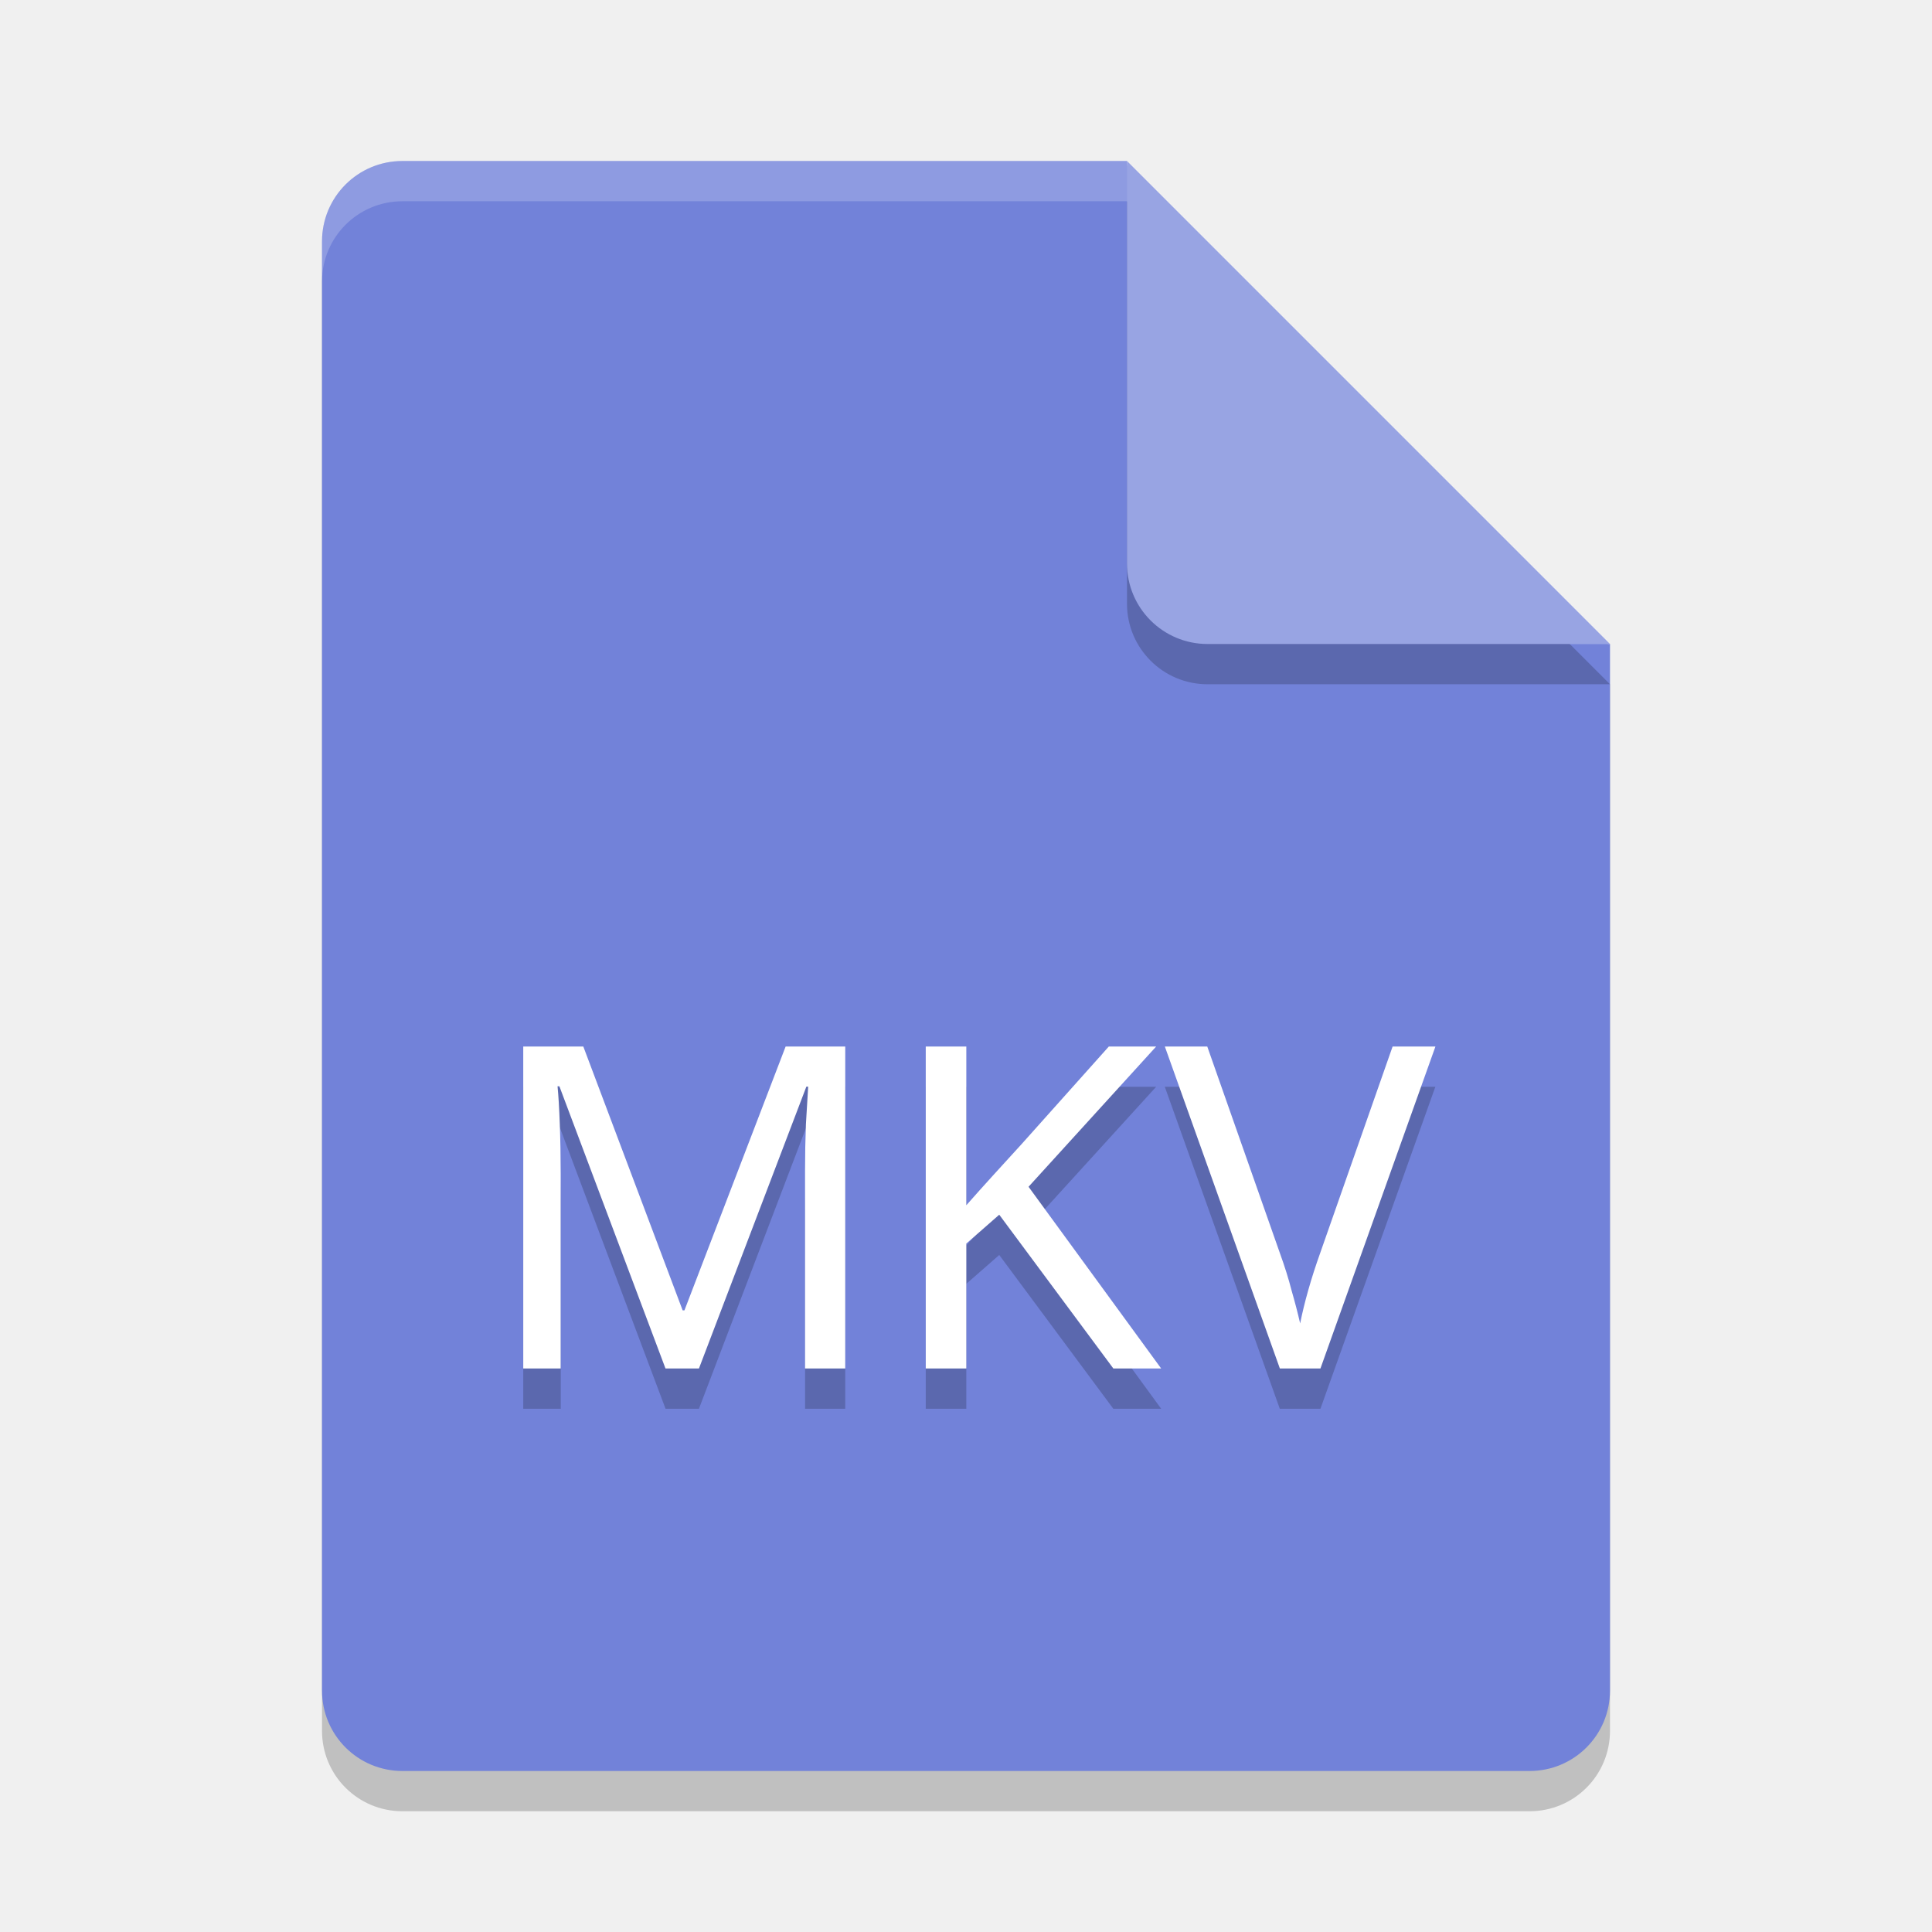
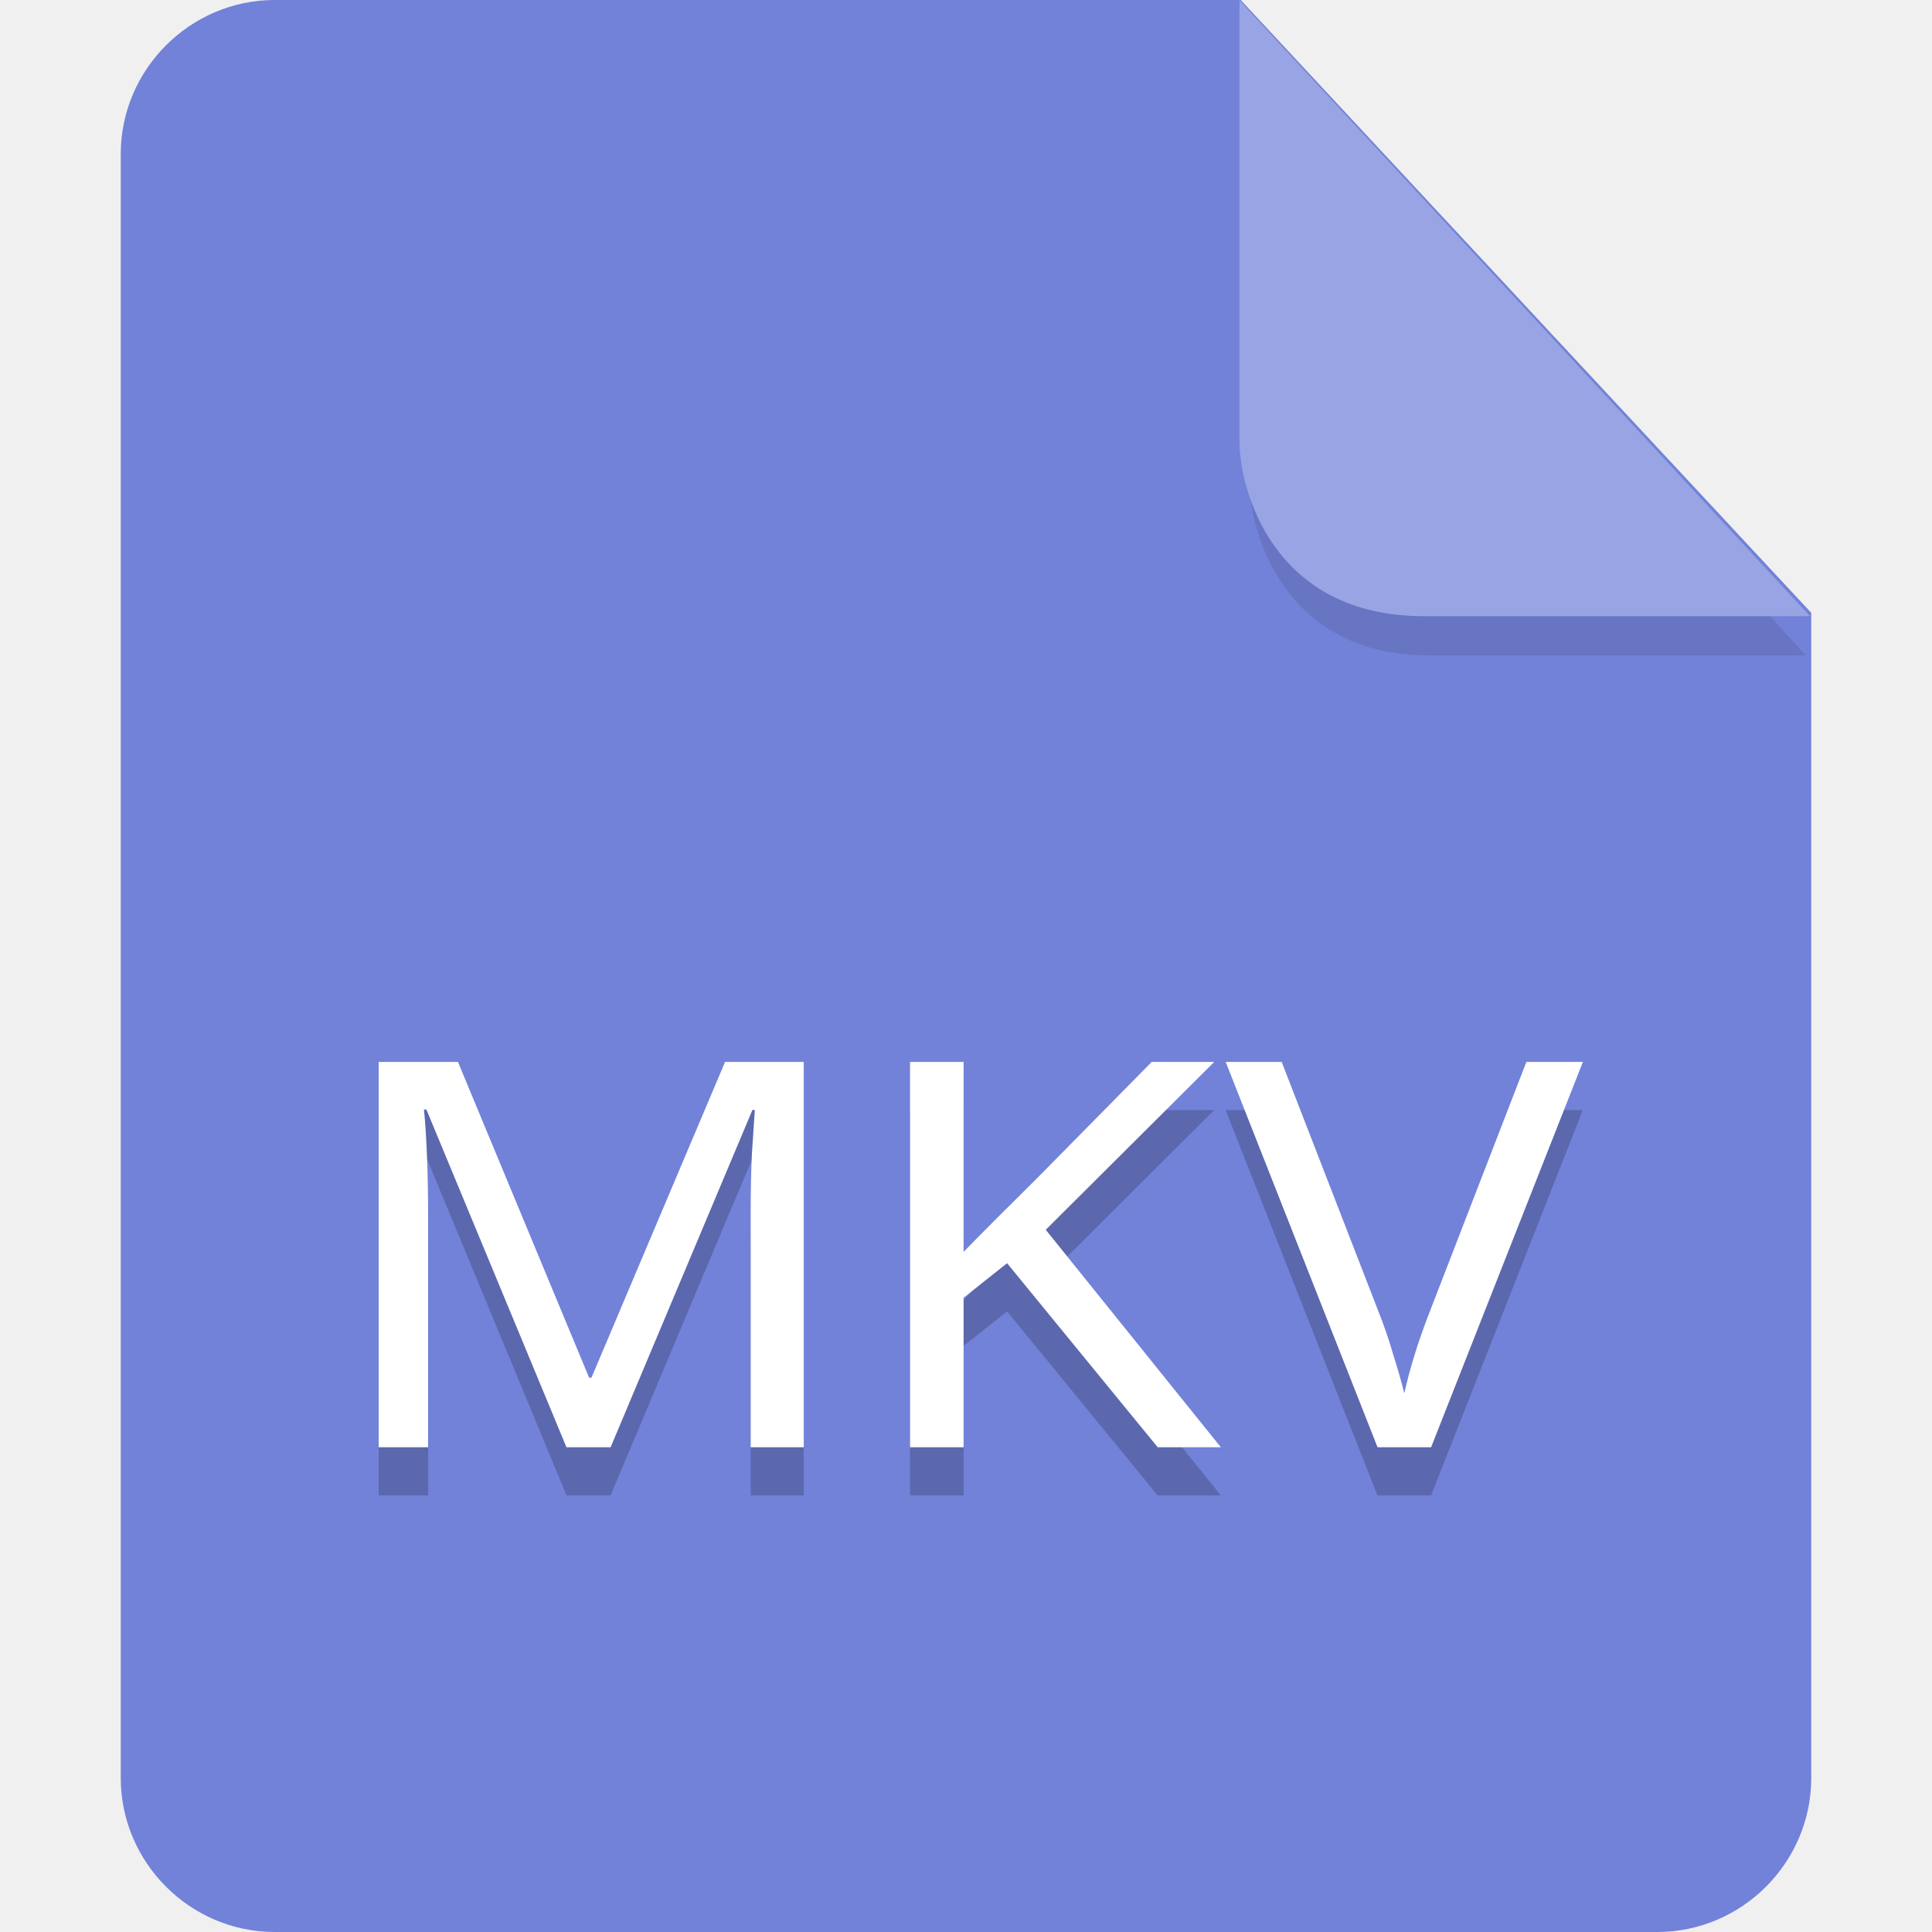
- <svg xmlns="http://www.w3.org/2000/svg" width="48" height="48" version="1">
-   <path style="opacity:0.2" d="M 10,5 C 8.892,5 8,5.892 8,7 v 36 c 0,1.108 0.892,2 2,2 h 28 c 1.108,0 2,-0.892 2,-2 V 17 L 29,16 28,5 Z" />
-   <path style="fill:#7282d9" d="M 10,4 C 8.892,4 8,4.892 8,6 v 36 c 0,1.108 0.892,2 2,2 h 28 c 1.108,0 2,-0.892 2,-2 V 16 L 29,15 28,4 Z" />
-   <path style="opacity:0.2" d="m 13,27 v 8 h 0.932 v -4.852 c 0,-0.426 -0.009,-0.832 -0.023,-1.221 -0.015,-0.396 -0.032,-0.71 -0.055,-0.941 h 0.045 L 16.535,35 h 0.83 l 2.67,-7.002 h 0.045 c -0.015,0.239 -0.034,0.549 -0.057,0.93 -0.015,0.381 -0.021,0.766 -0.021,1.154 V 35 H 21 v -8 h -1.48 l -2.514,6.555 h -0.045 L 14.492,27 Z m 10,0 v 8 h 1.008 V 31.896 L 24.826,31.18 27.66,35 h 1.189 L 25.555,30.484 28.725,27 h -1.176 l -2.162,2.42 -0.695,0.762 c -0.232,0.254 -0.46,0.508 -0.684,0.762 V 27 Z m 5.939,0 2.857,8 h 1.01 l 2.855,-8 h -1.062 l -1.793,5.109 c -0.12,0.336 -0.221,0.65 -0.303,0.941 -0.082,0.291 -0.151,0.567 -0.203,0.828 -0.06,-0.261 -0.131,-0.533 -0.213,-0.816 -0.075,-0.291 -0.172,-0.603 -0.291,-0.932 L 29.994,27 Z" />
-   <path style="opacity:0.2;fill:#ffffff" d="M 10,4 C 8.892,4 8,4.892 8,6 V 7 C 8,5.892 8.892,5 10,5 h 18 l 11,11 h 1 L 28,4 Z" />
-   <path style="opacity:0.2" d="m 28,5 v 10 c 0,1.105 0.895,2 2,2 h 10 z" />
-   <path style="fill:#98a4e3" d="m 28,4 v 10 c 0,1.105 0.895,2 2,2 h 10 z" />
-   <path style="fill:#ffffff" d="m 16.534,34 -2.637,-7.014 h -0.045 q 0.034,0.347 0.056,0.941 0.022,0.583 0.022,1.221 V 34 H 13 v -8 h 1.492 l 2.468,6.555 h 0.045 L 19.519,26 H 21 v 8 h -0.999 v -4.919 q 0,-0.583 0.022,-1.154 0.034,-0.571 0.056,-0.93 h -0.045 L 17.365,34 Z" />
-   <path style="fill:#ffffff" d="m 28.849,34 h -1.188 l -2.835,-3.821 -0.818,0.717 V 34 H 23 v -8 h 1.008 v 3.944 q 0.336,-0.381 0.683,-0.762 0.347,-0.381 0.695,-0.762 L 27.549,26 h 1.176 l -3.171,3.485 z" />
-   <path style="fill:#ffffff" d="m 35.663,26 -2.857,8 H 31.798 L 28.94,26 H 29.994 l 1.804,5.132 q 0.179,0.493 0.291,0.93 0.123,0.426 0.213,0.818 0.078,-0.392 0.202,-0.829 0.123,-0.437 0.303,-0.941 L 34.599,26 Z" />
+ <svg xmlns="http://www.w3.org/2000/svg" id="_图层_1" data-name="图层_1" version="1.1" viewBox="0 0 128 128" width="48" height="48" xml:space="preserve">
+   <defs id="defs1">
+     <style id="style1">
+       .st0 {
+         fill: #0071e9;
+       }
+ 
+       .st1 {
+         fill: #fff;
+       }
+ 
+       .st2 {
+         fill: #5aaaff;
+         isolation: isolate;
+         opacity: .5;
+       }
+     </style>
+   </defs>
+   <path class="st0" d="M18.2,0c-5.6,0-10.2,4.6-10.2,10.2v107.6c0,5.6,4.6,10.2,10.2,10.2h91.6c5.6,0,10.2-4.6,10.2-10.2V40.6L82.2,0H18.2Z" id="path1" style="fill:#7282d9;fill-opacity:1" />
+   <path class="st2" d="m 82.761,2.62 v 29.2 c 0,3.2 2.146,11.6 11.898,11.6 h 24.966 z" id="path2" style="fill:#5b68ae;fill-opacity:1;stroke-width:0.988" />
+   <path class="st2" d="M 82.117,0.023 V 29.223 c 0,3.2 2.2,11.6 12.2,11.6 h 25.6 z" id="path2-3" style="opacity:1;isolation:isolate;fill:#98a4e3;fill-opacity:1" />
+   <g id="g2" transform="matrix(3.520468,0,0,3.191271,-20.67836,-12.61889)">
+     <path style="opacity:0.2" d="m 13,27 v 8 h 0.932 v -4.852 c 0,-0.426 -0.009,-0.832 -0.023,-1.221 -0.015,-0.396 -0.032,-0.71 -0.055,-0.941 h 0.045 L 16.535,35 h 0.83 l 2.67,-7.002 h 0.045 c -0.015,0.239 -0.034,0.549 -0.057,0.93 -0.015,0.381 -0.021,0.766 -0.021,1.154 V 35 H 21 v -8 h -1.48 l -2.514,6.555 h -0.045 L 14.492,27 Z m 10,0 v 8 h 1.008 V 31.896 L 24.826,31.18 27.66,35 h 1.189 L 25.555,30.484 28.725,27 h -1.176 l -2.162,2.42 -0.695,0.762 c -0.232,0.254 -0.46,0.508 -0.684,0.762 V 27 Z m 5.939,0 2.857,8 h 1.01 l 2.855,-8 h -1.062 l -1.793,5.109 c -0.12,0.336 -0.221,0.65 -0.303,0.941 -0.082,0.291 -0.151,0.567 -0.203,0.828 -0.06,-0.261 -0.131,-0.533 -0.213,-0.816 -0.075,-0.291 -0.172,-0.603 -0.291,-0.932 L 29.994,27 Z" id="path3" />
+     <path style="fill:#ffffff" d="m 16.534,34 -2.637,-7.014 h -0.045 q 0.034,0.347 0.056,0.941 0.022,0.583 0.022,1.221 V 34 H 13 v -8 h 1.492 l 2.468,6.555 h 0.045 L 19.519,26 H 21 v 8 h -0.999 v -4.919 q 0,-0.583 0.022,-1.154 0.034,-0.571 0.056,-0.93 h -0.045 L 17.365,34 Z" id="path7" />
+     <path style="fill:#ffffff" d="m 28.849,34 h -1.188 l -2.835,-3.821 -0.818,0.717 V 34 H 23 v -8 h 1.008 v 3.944 q 0.336,-0.381 0.683,-0.762 0.347,-0.381 0.695,-0.762 L 27.549,26 h 1.176 l -3.171,3.485 z" id="path8" />
+     <path style="fill:#ffffff" d="m 35.663,26 -2.857,8 H 31.798 L 28.94,26 H 29.994 l 1.804,5.132 q 0.179,0.493 0.291,0.93 0.123,0.426 0.213,0.818 0.078,-0.392 0.202,-0.829 0.123,-0.437 0.303,-0.941 L 34.599,26 Z" id="path9" />
+   </g>
</svg>
